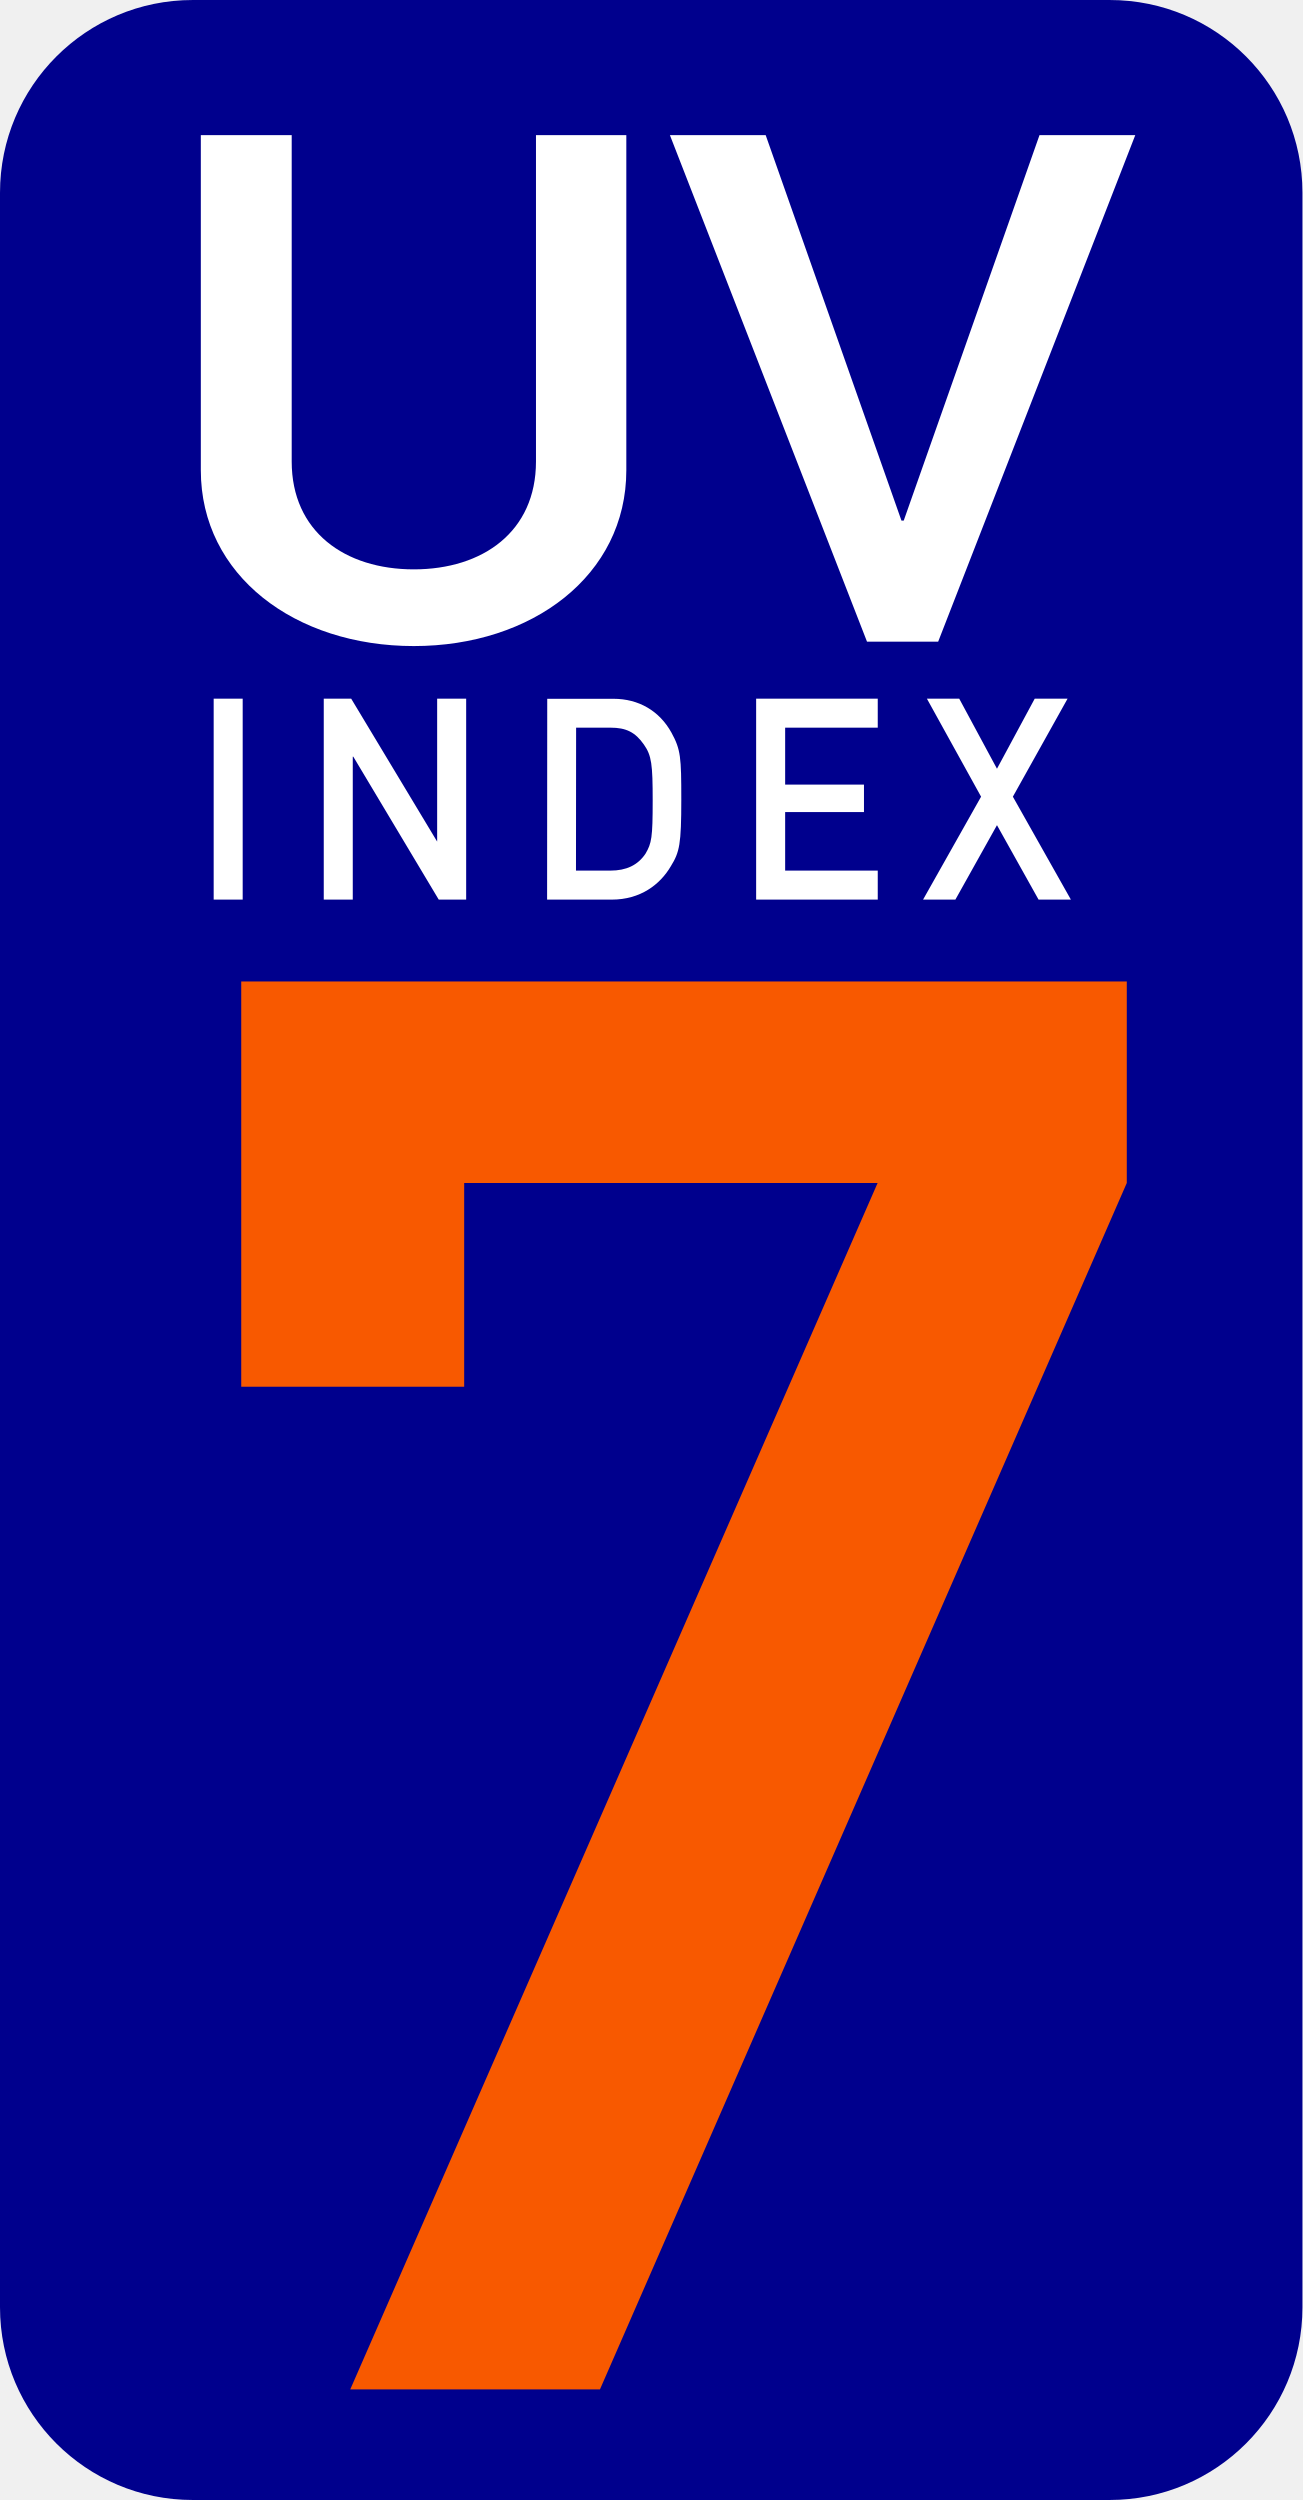
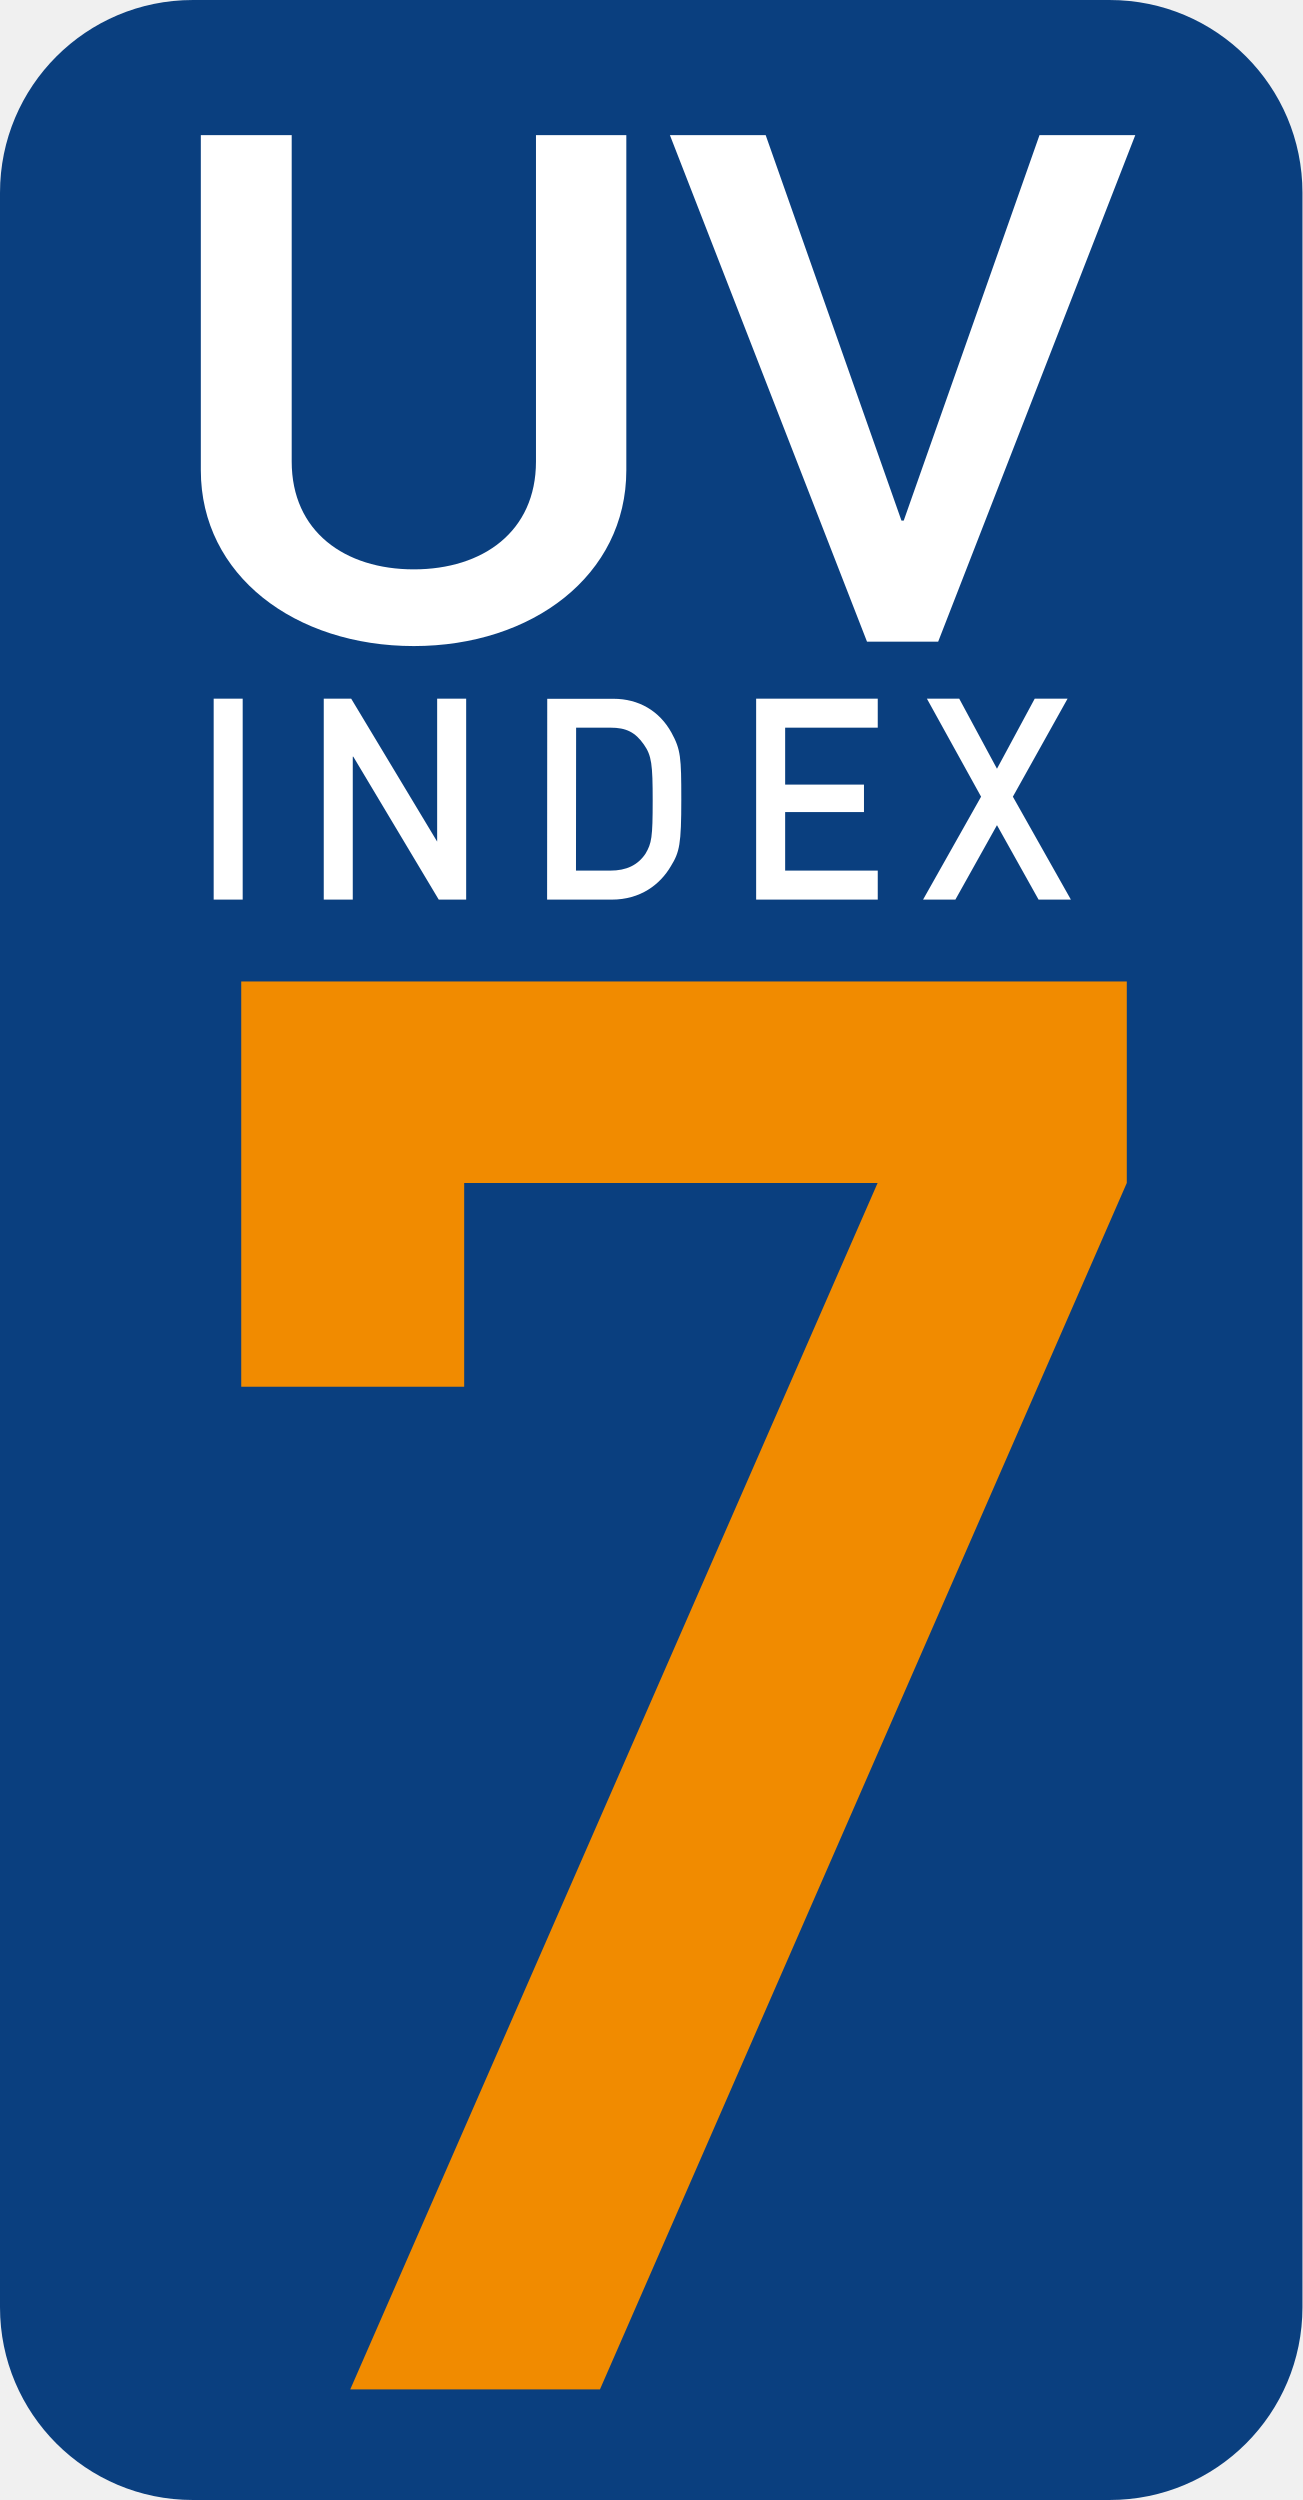
<svg xmlns="http://www.w3.org/2000/svg" width="26.049" height="50" viewBox="0 0 9.832 18.872" version="1.1">
  <g fill-opacity="1" fill-rule="nonzero" stroke="none">
-     <path d="m1.455,-0 h 6.922 c 0.804,0 1.455,0.651 1.455,1.455 v 15.962 c 0,0.804 -0.652,1.455 -1.455,1.455 h -6.922 c -0.804,0 -1.455,-0.651 -1.455,-1.455 v -15.962 c 0,-0.804 0.651,-1.455 1.455,-1.455" fill="#00008d" />
+     <path d="m1.455,-0 h 6.922 c 0.804,0 1.455,0.651 1.455,1.455 v 15.962 c 0,0.804 -0.652,1.455 -1.455,1.455 h -6.922 c -0.804,0 -1.455,-0.651 -1.455,-1.455 v -15.962 c 0,-0.804 0.651,-1.455 1.455,-1.455" fill="#0a3f7f" />
    <path d="m1.516,3.55 c 0,0.794 0.711,1.327 1.608,1.327 0.893,0 1.604,-0.533 1.604,-1.327 v -2.53 h -0.682 v 2.464 c 0,0.529 -0.401,0.814 -0.922,0.814 -0.521,0 -0.922,-0.285 -0.922,-0.814 v -2.464 h -0.686 z m 5.029,1.294 h 0.537 l 1.488,-3.824 h -0.723 l -1.025,2.91 h -0.017 l -1.025,-2.91 h -0.723 z m 0,0" fill="#ffffff" aria-label="UV" />
    <path d="m1.613,6.791 h 0.219 v -1.517 h -0.219 z m 0.831,0 h 0.219 v -1.079 h 0.004 l 0.645,1.079 h 0.207 v -1.517 h -0.219 v 1.079 l -0.649,-1.079 h -0.207 z m 1.686,0 h 0.488 c 0.215,0 0.364,-0.112 0.446,-0.252 0.066,-0.107 0.079,-0.165 0.079,-0.504 0,-0.318 -0.004,-0.376 -0.074,-0.504 -0.091,-0.165 -0.248,-0.256 -0.438,-0.256 h -0.5 z m 0.219,-1.298 h 0.26 c 0.116,0 0.186,0.033 0.252,0.128 0.058,0.083 0.066,0.149 0.066,0.422 0,0.281 -0.008,0.322 -0.054,0.401 -0.058,0.087 -0.145,0.128 -0.265,0.128 h -0.26 z m 1.359,1.298 h 0.918 v -0.219 h -0.699 v -0.442 h 0.595 v -0.207 h -0.595 v -0.43 h 0.699 v -0.219 h -0.918 z m 2.132,0 h 0.244 l -0.438,-0.777 0.413,-0.74 h -0.248 l -0.285,0.529 -0.285,-0.529 h -0.244 l 0.409,0.74 -0.438,0.777 h 0.244 l 0.314,-0.562 z m 0,0" fill="#ffffff" aria-label="INDEX" />
-     <path d="m1.821,10.468 h 1.683 v -1.538 h 3.121 l -3.981,9.107 h 1.885 l 3.977,-9.107 v -1.521 h -6.685 z m 0,0" fill="#f85900" aria-label="7" />
+     <path d="m1.821,10.468 h 1.683 v -1.538 h 3.121 l -3.981,9.107 h 1.885 l 3.977,-9.107 v -1.521 h -6.685 z m 0,0" fill="#f18b00" aria-label="7" />
  </g>
</svg>
